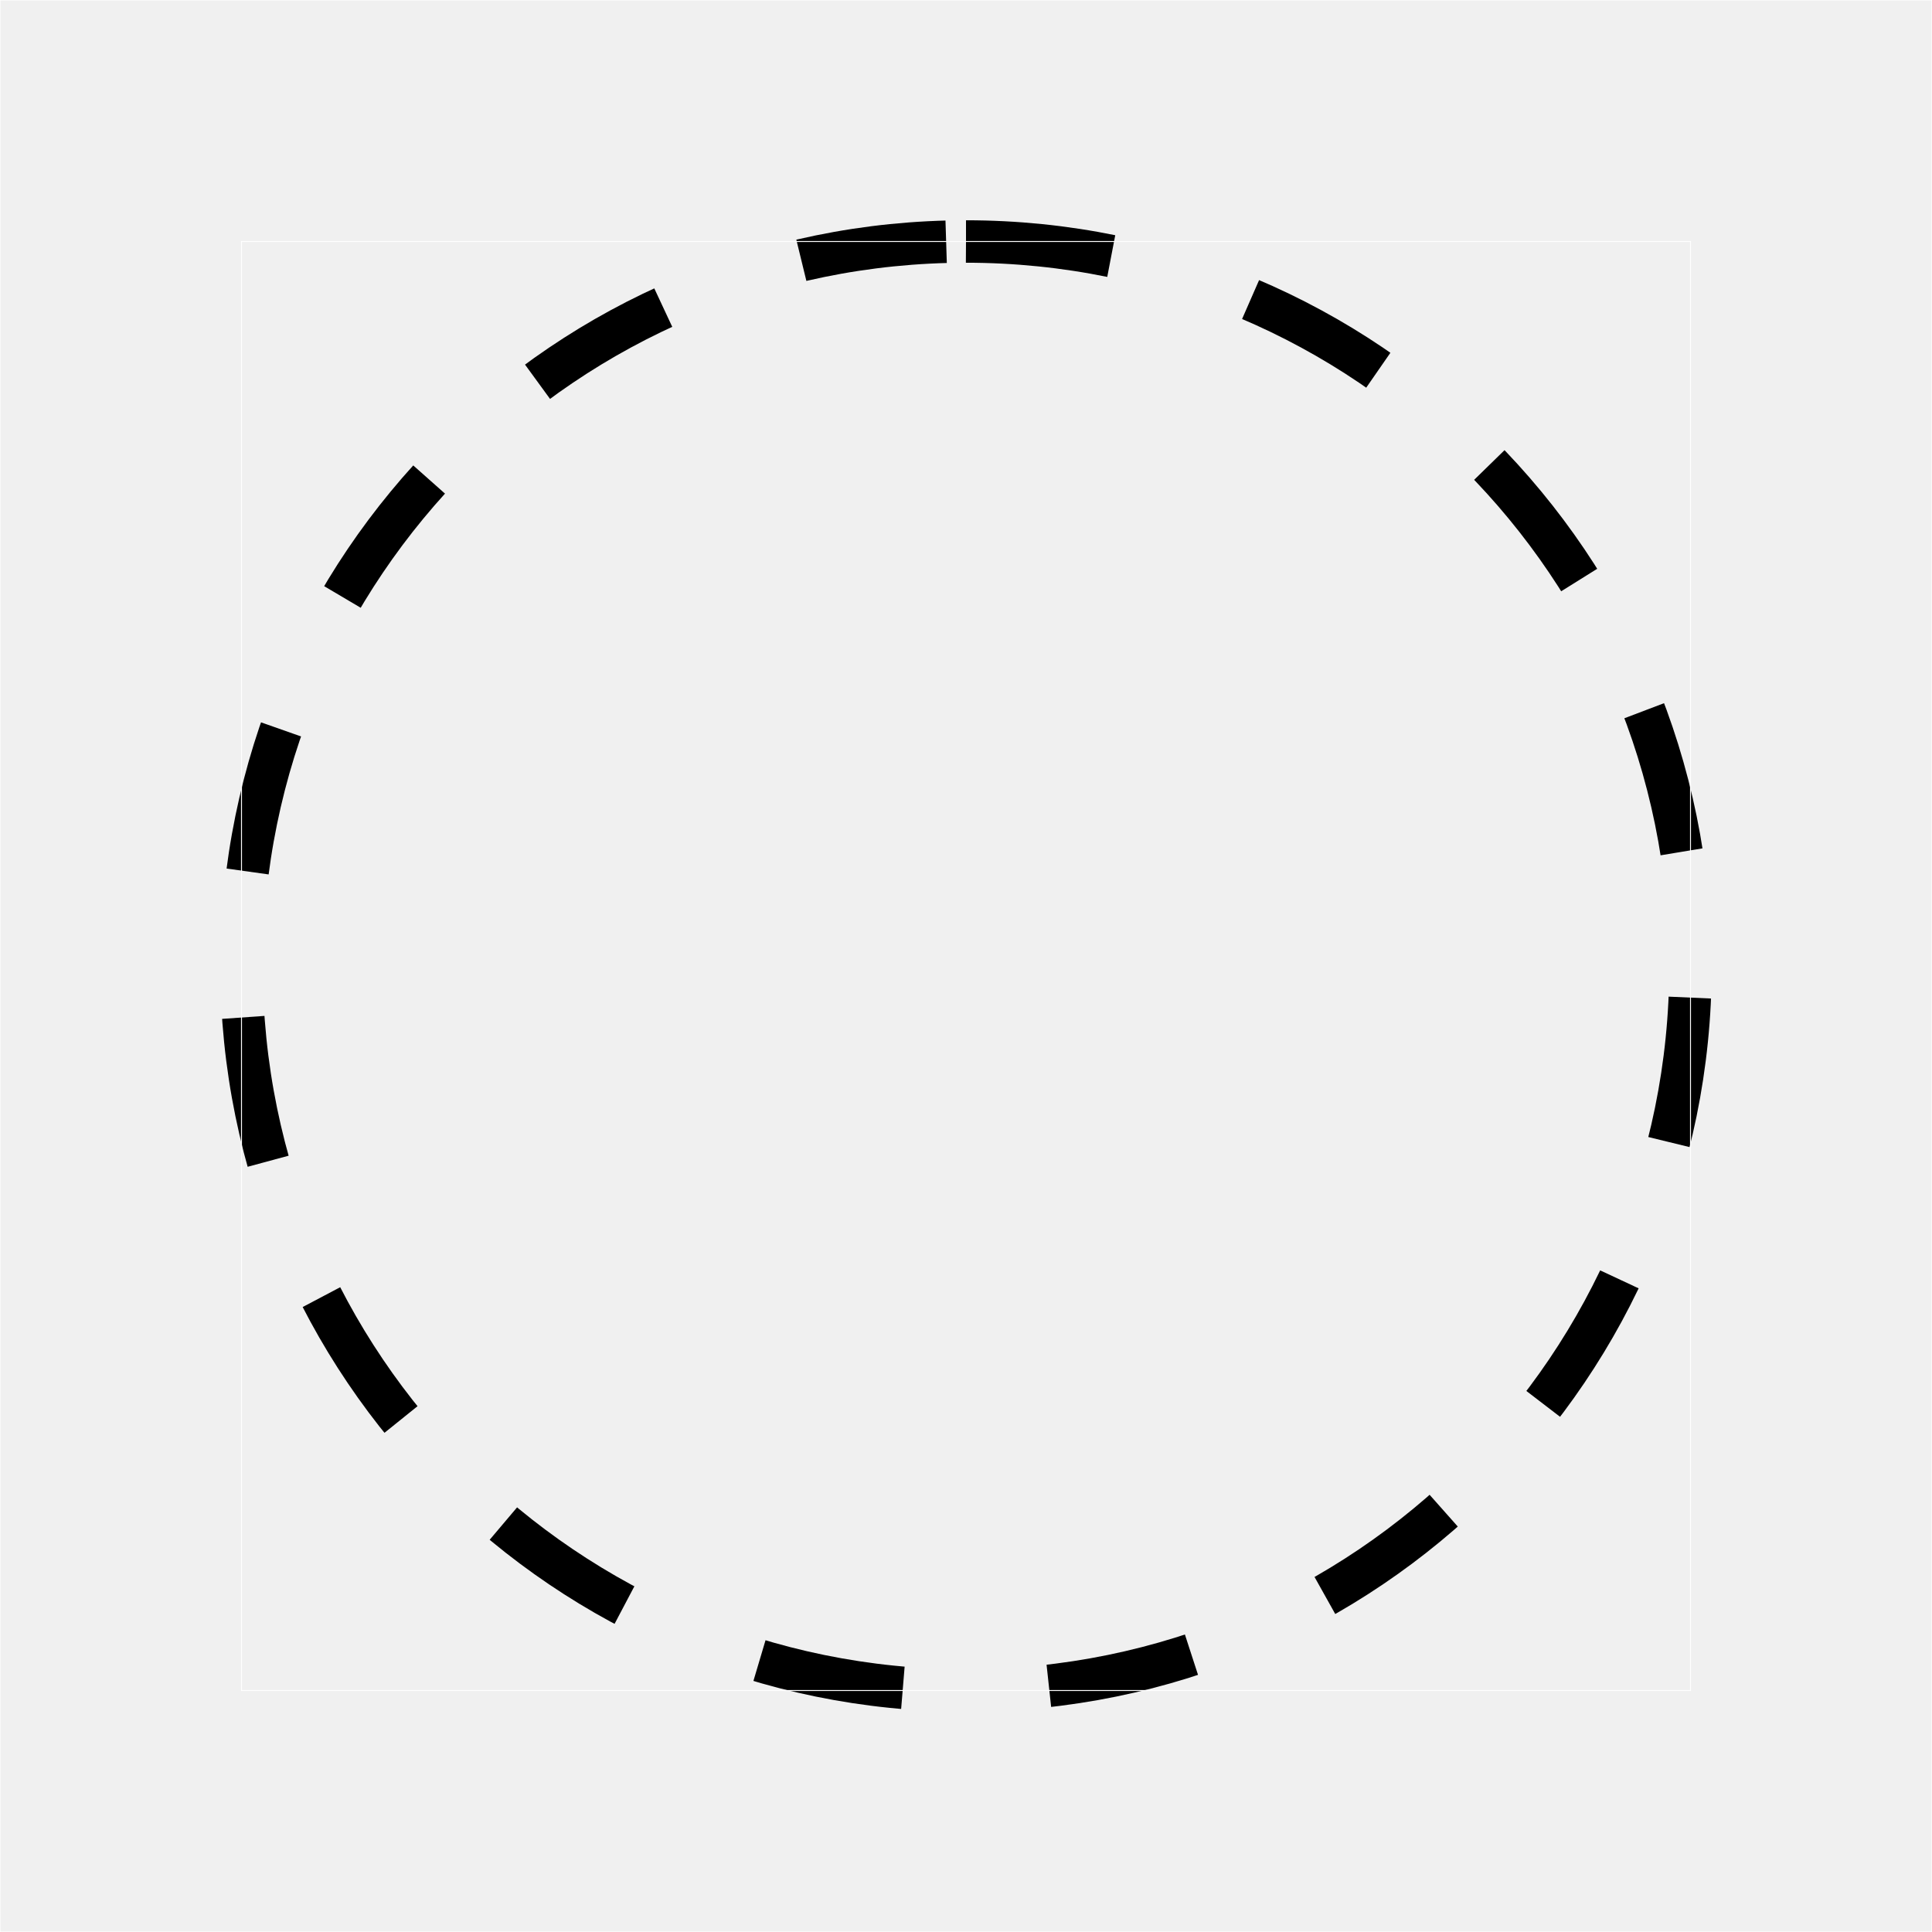
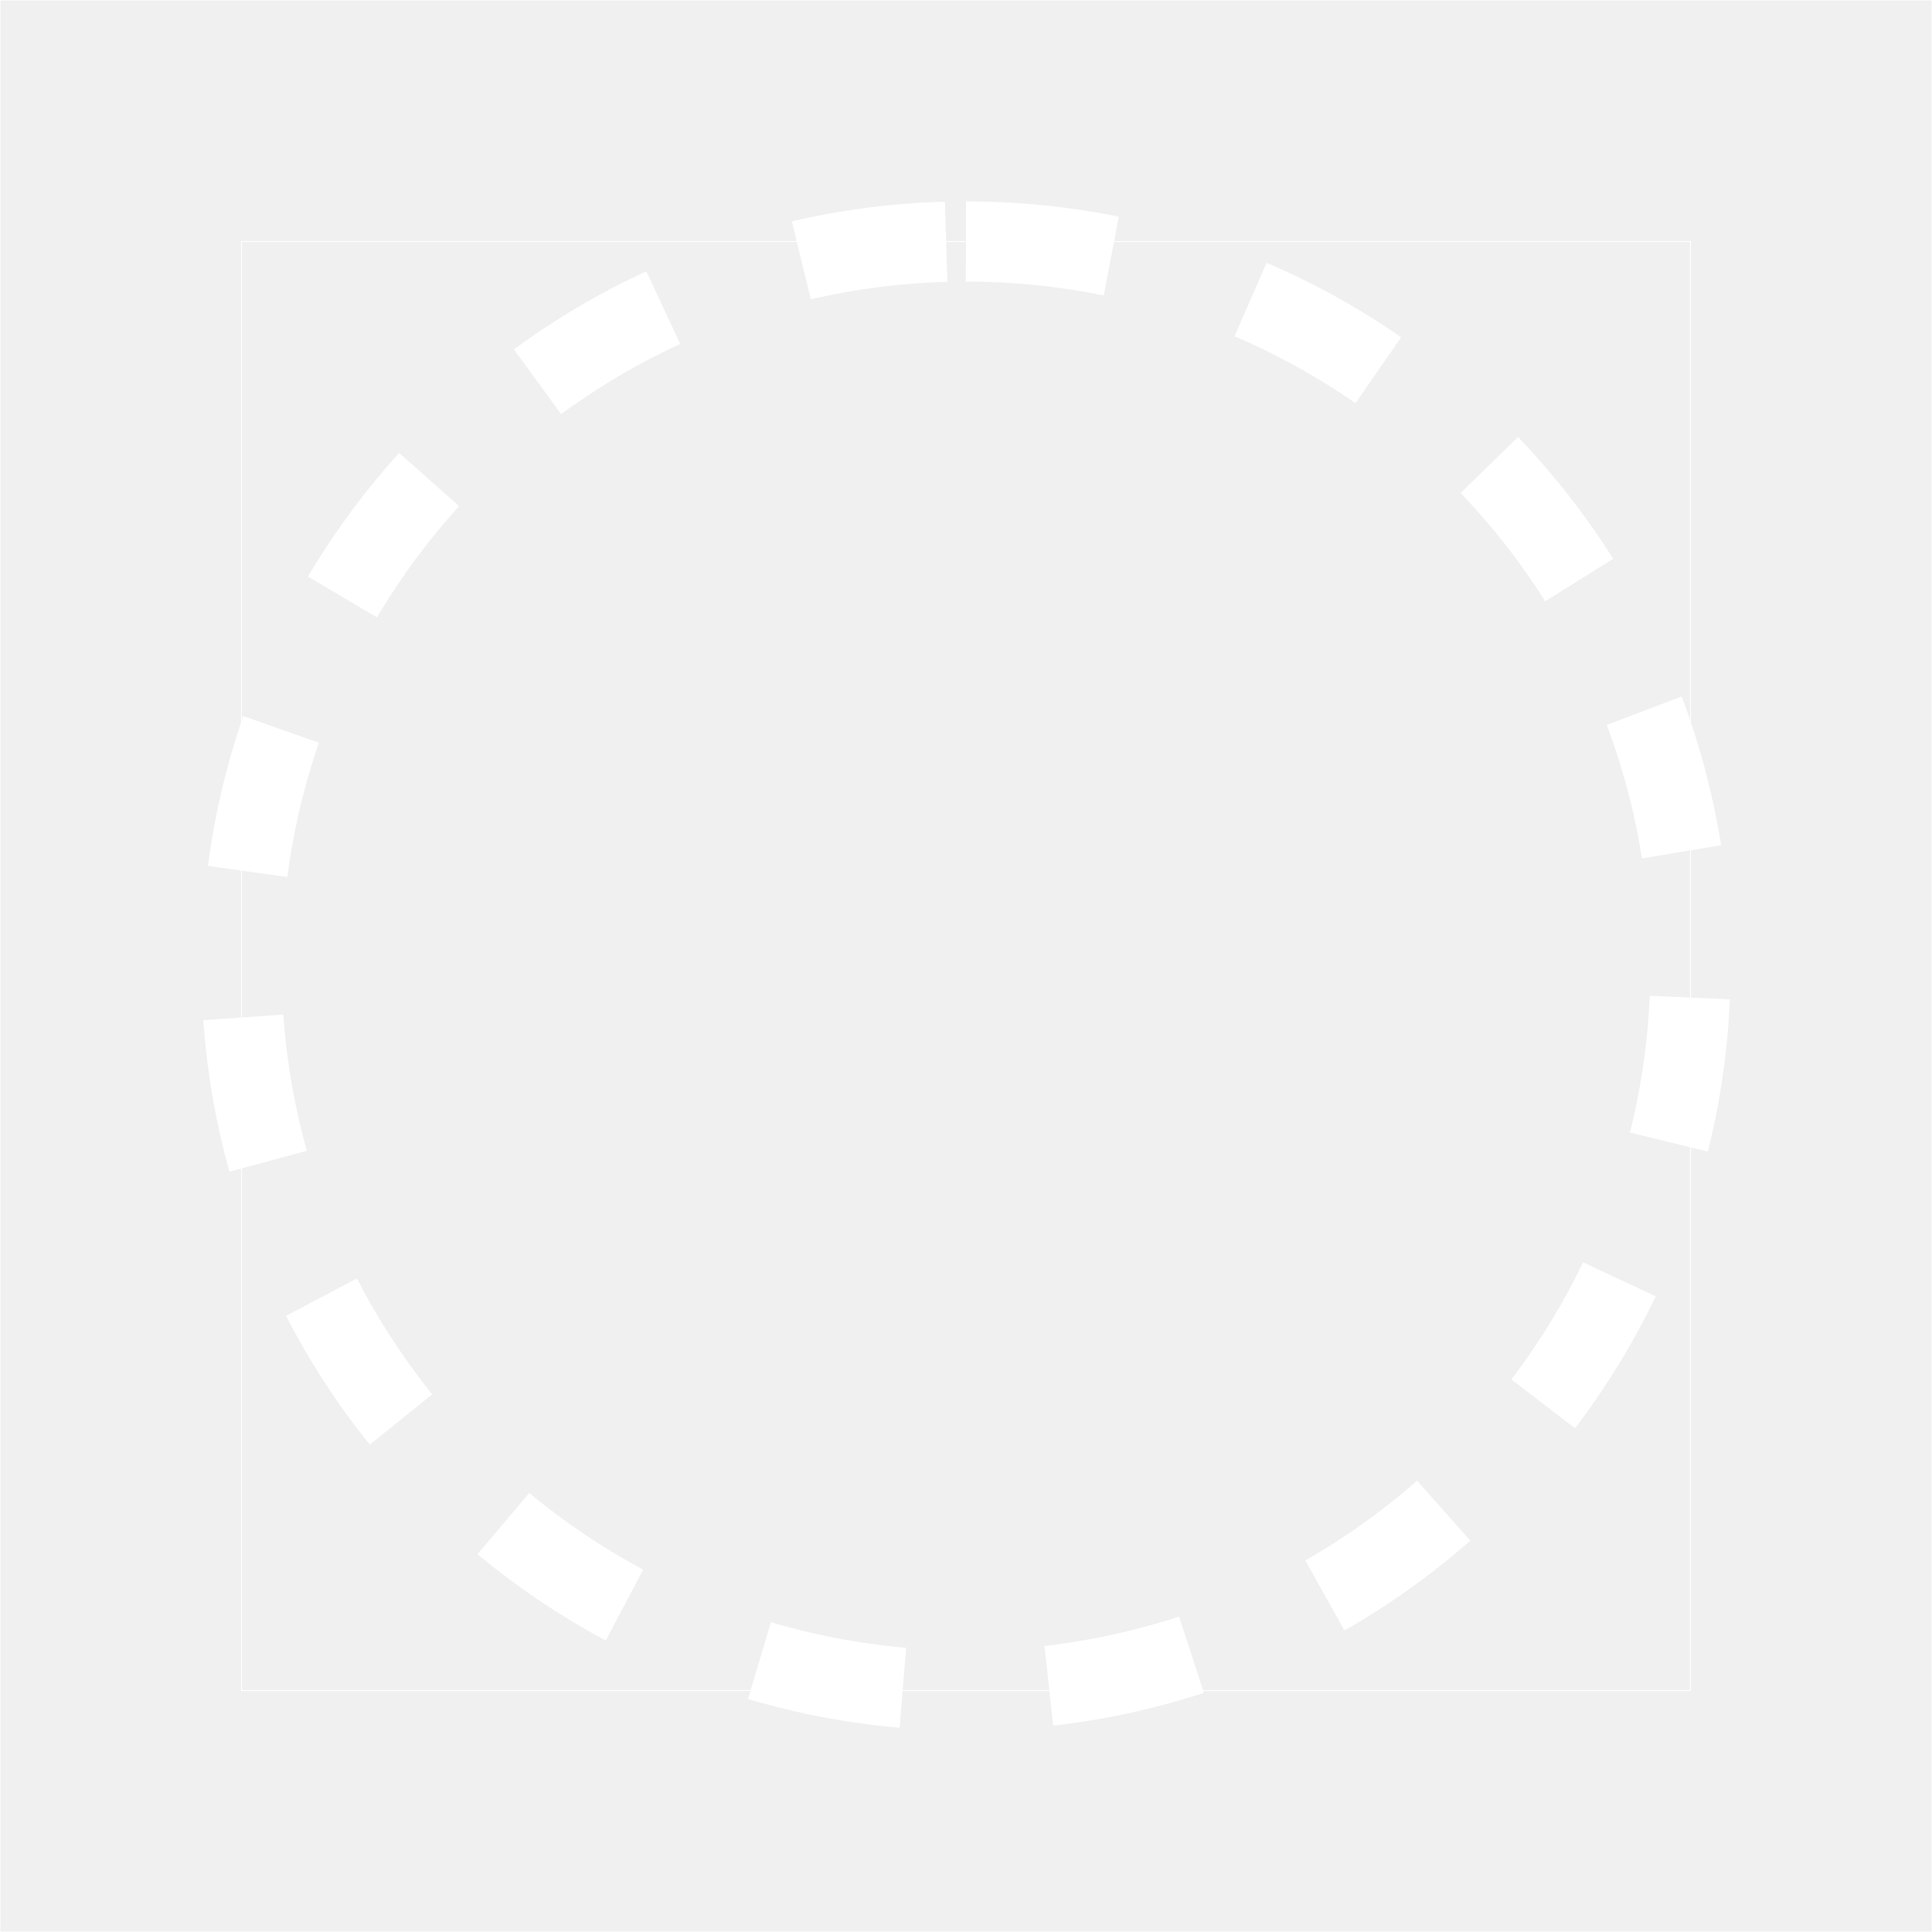
<svg xmlns="http://www.w3.org/2000/svg" xml:space="preserve" width="2048" height="2048" style="shape-rendering:geometricPrecision;text-rendering:geometricPrecision;image-rendering:optimizeQuality;fill-rule:evenodd;clip-rule:evenodd">
  <defs>
    <style>.fil1{fill:none; stroke:white}</style>
  </defs>
  <g id="Layer_x0020_1">
-     <path stroke-dasharray="155,155" d="M1024 255.999c212.073 0 404.074 85.963 543.056 224.945 138.982 138.982 224.945 330.983 224.945 543.056 0 212.073-85.963 404.074-224.945 543.056-138.982 138.982-330.983 224.945-543.056 224.945-212.073 0-404.074-85.963-543.056-224.945C341.962 1428.074 255.999 1236.073 255.999 1024c0-212.073 85.963-404.074 224.945-543.056C619.926 341.962 811.927 255.999 1024 255.999z" style="fill:none;fill-rule:nonzero;stroke:black;stroke-width:45" />
+     <path stroke-dasharray="155,155" d="M1024 255.999c212.073 0 404.074 85.963 543.056 224.945 138.982 138.982 224.945 330.983 224.945 543.056 0 212.073-85.963 404.074-224.945 543.056-138.982 138.982-330.983 224.945-543.056 224.945-212.073 0-404.074-85.963-543.056-224.945C341.962 1428.074 255.999 1236.073 255.999 1024c0-212.073 85.963-404.074 224.945-543.056C619.926 341.962 811.927 255.999 1024 255.999z" style="fill:none;fill-rule:nonzero;stroke:white;stroke-width:85" />
    <g id="_244790208">
      <path id="_244791168" class="fil1" d="M0 0h2048v2048H0z" />
      <path id="_244791192" class="fil1" d="M255.999 255.999h1536v1536h-1536z" />
    </g>
  </g>
</svg>
